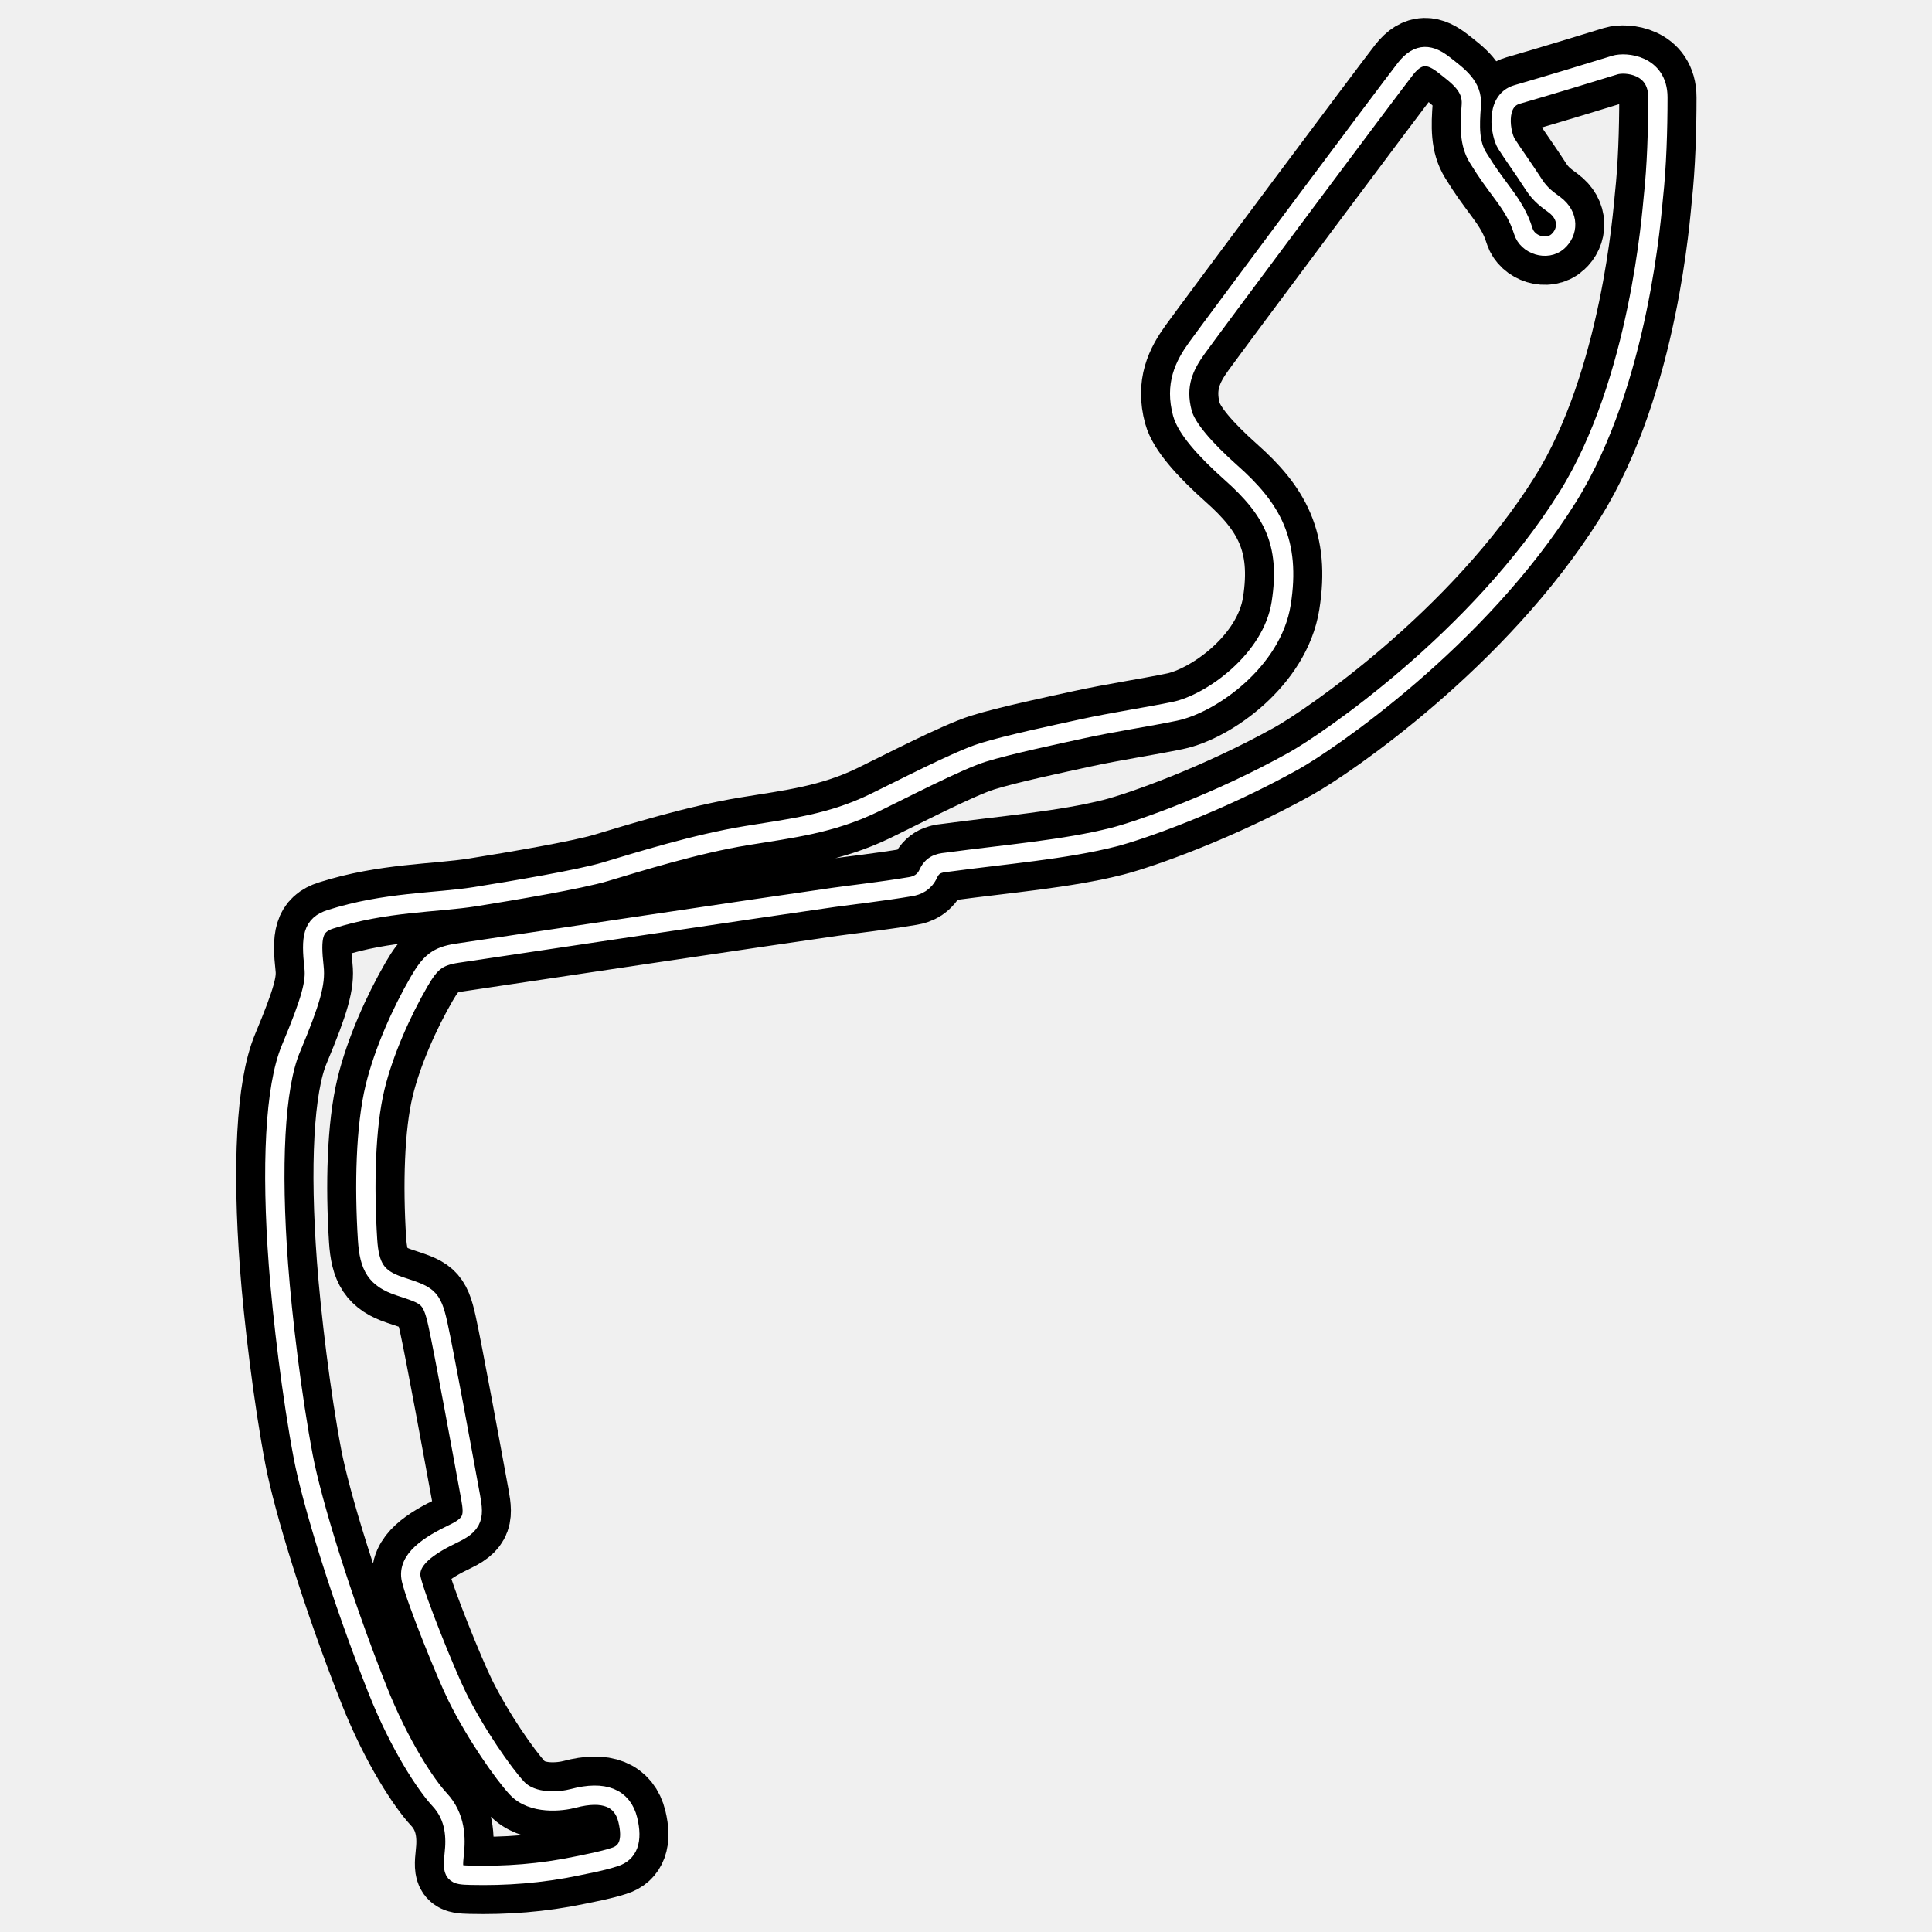
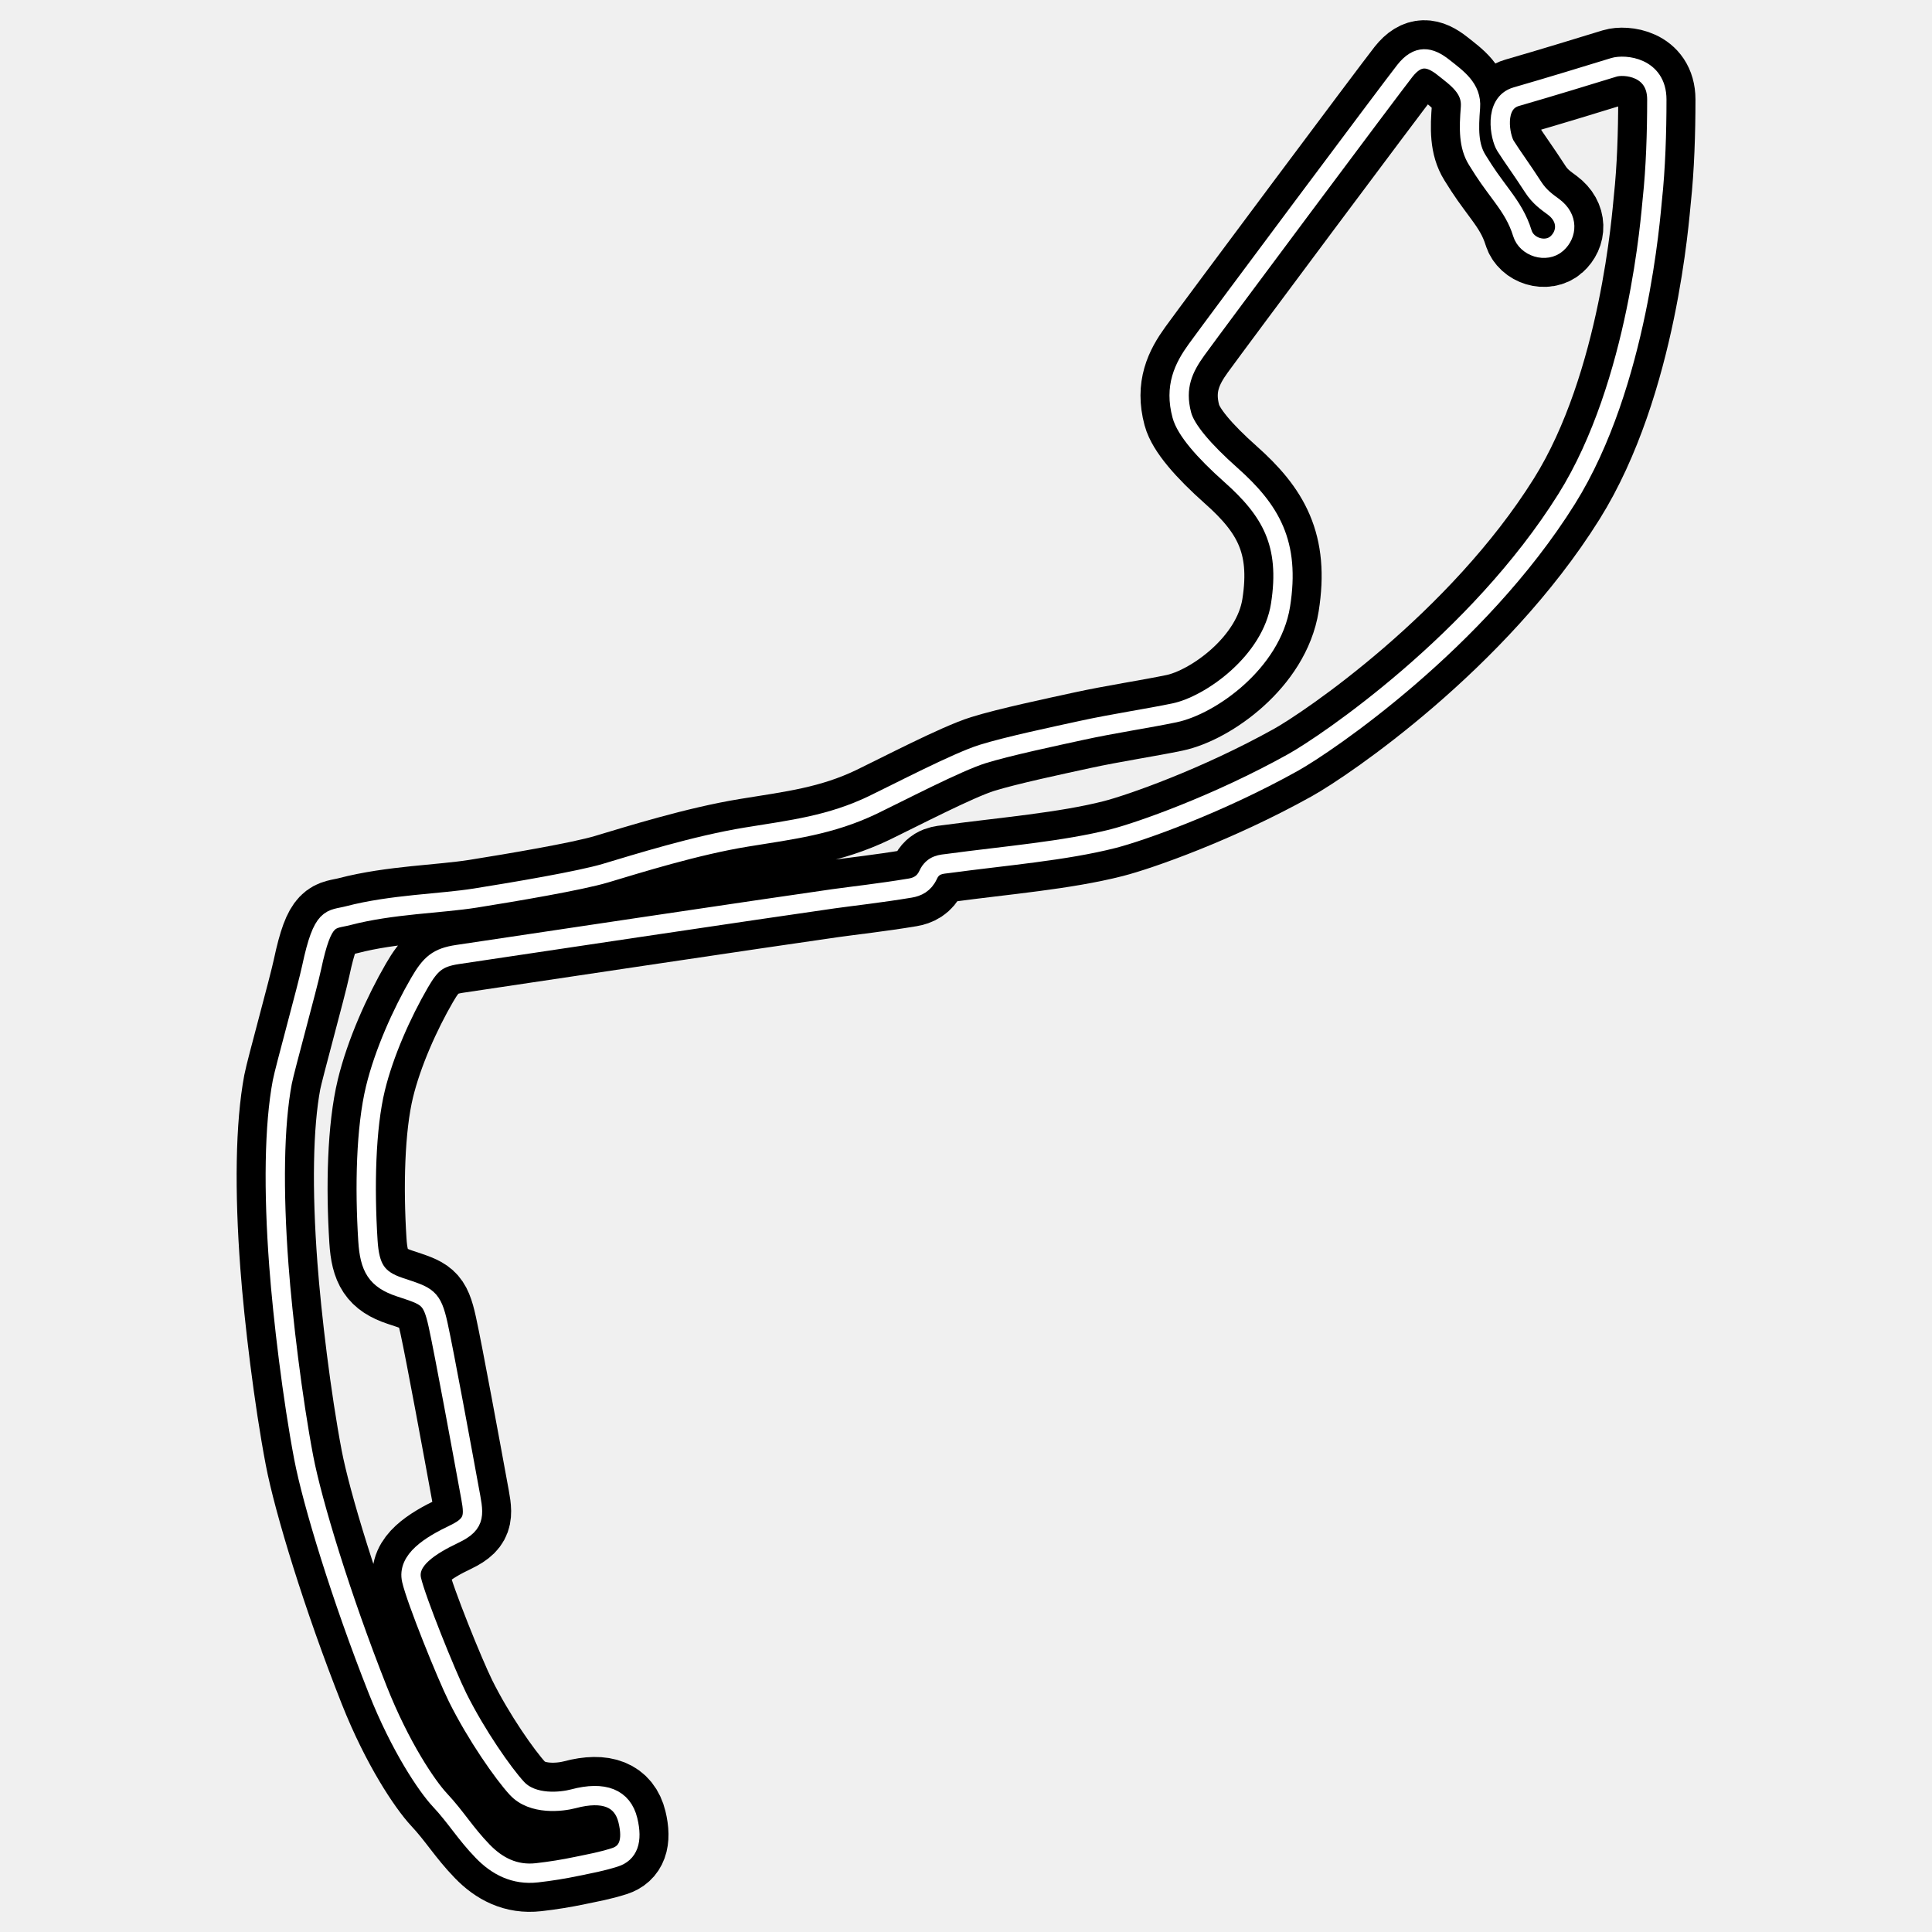
<svg xmlns="http://www.w3.org/2000/svg" xml:space="preserve" width="500" height="500">
-   <path d="M118.34 246.689c-5.14.773-6.994 2.392-9.853 7.316-4.586 7.9-9.192 18.213-11.413 27.36-2.487 10.24-2.829 25.555-1.95 39.456.445 7.033 2.23 10.04 8.243 12.044 7.17 2.388 8.338 2.488 9.949 9.803 1.61 7.317 6.389 33.359 8.047 42.433 1.188 6.494 2.042 8.91-3.805 11.704-6.436 3.071-12.29 6.801-11.12 11.923 1.171 5.12 8.943 24.42 11.925 30.432 4.83 9.731 11.852 19.751 15.363 23.554 4.083 4.427 11.669 3.498 14.632 2.708 7.973-2.122 12.738-.104 14.118 5.56 1.317 5.414.066 8.524-3.364 9.61-3.706 1.168-6.172 1.566-9.73 2.316-9.427 1.99-18.657 2.625-27.58 2.414-4.24-.102-4.828-.294-4.244-5.56.442-3.968.44-9.513-3.803-14.047-3.322-3.553-10.24-13.756-16.093-28.531-9.486-23.955-16.97-48.603-19.168-60.132-2.924-15.363-5.422-36.15-6.435-49.746-1.903-25.458-.928-45.988 3.217-55.89 5.267-12.585 6.437-17.12 5.999-21.07-.878-7.9-.355-10.968 4.242-12.437 14.192-4.535 27.36-4.242 37.456-5.852 10.094-1.609 27.134-4.495 33.65-6.439 8.34-2.486 23.423-7.226 36.578-9.363 11.704-1.901 21.801-3.073 32.774-8.34 6.195-2.973 21.8-11.12 28.384-13.169 6.585-2.047 18.713-4.606 25.75-6.143 8.048-1.757 17.221-3.118 23.994-4.535 9.32-1.952 25.118-13.112 27.46-27.897 2.535-15.996-2.563-24.582-12.876-33.749-7.022-6.244-11.658-11.658-12.68-15.46-1.987-7.38.472-12.37 3.803-16.97 4.974-6.878 50.625-68.035 53.99-72.278s6.436-3.659 9.95-.878c3.509 2.78 7.415 5.43 7.023 10.388-.438 5.56-.515 9.95 1.757 13.607 2.632 4.243 3.365 5.121 6.585 9.51 2.136 2.913 3.95 5.707 5.121 9.51 1.097 3.565 6.103 5.143 8.922 2.632 2.632-2.34 3.073-6.584-.876-9.508-1.636-1.212-3.58-2.507-5.269-5.122-2.926-4.536-5.415-7.9-7.168-10.68-1.389-2.204-3.13-11.027 2.778-12.731 8.632-2.486 19.607-5.852 25.31-7.608 2.719-.834 11.123-.145 11.123 8.34 0 8.486-.294 17.849-1.17 25.896-.394 3.598-3.482 47.7-22.192 77.594-23.132 36.953-62.28 63.471-70.912 68.279-19.604 10.924-39.682 17.953-46.525 19.703-12.584 3.22-28.287 4.485-42.725 6.438-1.746.235-4 .195-5.269 2.975-1.052 2.306-2.84 3.115-4.632 3.414-7.9 1.317-15.226 2.114-19.948 2.78-15.215 2.148-86.663 12.827-97.344 14.436z" style="fill:none;stroke:#000;stroke-width:20;stroke-linejoin:round;stroke-dasharray:none;stroke-opacity:1" />
-   <path d="M118.34 246.689c-5.14.773-6.994 2.392-9.853 7.316-4.586 7.9-9.192 18.213-11.413 27.36-2.487 10.24-2.829 25.555-1.95 39.456.445 7.033 2.23 10.04 8.243 12.044 7.17 2.388 8.338 2.488 9.949 9.803 1.61 7.317 6.389 33.359 8.047 42.433 1.188 6.494 2.042 8.91-3.805 11.704-6.436 3.071-12.29 6.801-11.12 11.923 1.171 5.12 8.943 24.42 11.925 30.432 4.83 9.731 11.852 19.751 15.363 23.554 4.083 4.427 11.669 3.498 14.632 2.708 7.973-2.122 12.738-.104 14.118 5.56 1.317 5.414.066 8.524-3.364 9.61-3.706 1.168-6.172 1.566-9.73 2.316-9.427 1.99-18.657 2.625-27.58 2.414-4.24-.102-4.828-.294-4.244-5.56.442-3.968.44-9.513-3.803-14.047-3.322-3.553-10.24-13.756-16.093-28.531-9.486-23.955-16.97-48.603-19.168-60.132-2.924-15.363-5.422-36.15-6.435-49.746-1.903-25.458-.928-45.988 3.217-55.89 5.267-12.585 6.437-17.12 5.999-21.07-.878-7.9-.355-10.968 4.242-12.437 14.192-4.535 27.36-4.242 37.456-5.852 10.094-1.609 27.134-4.495 33.65-6.439 8.34-2.486 23.423-7.226 36.578-9.363 11.704-1.901 21.801-3.073 32.774-8.34 6.195-2.973 21.8-11.12 28.384-13.169 6.585-2.047 18.713-4.606 25.75-6.143 8.048-1.757 17.221-3.118 23.994-4.535 9.32-1.952 25.118-13.112 27.46-27.897 2.535-15.996-2.563-24.582-12.876-33.749-7.022-6.244-11.658-11.658-12.68-15.46-1.987-7.38.472-12.37 3.803-16.97 4.974-6.878 50.625-68.035 53.99-72.278s6.436-3.659 9.95-.878c3.509 2.78 7.415 5.43 7.023 10.388-.438 5.56-.515 9.95 1.757 13.607 2.632 4.243 3.365 5.121 6.585 9.51 2.136 2.913 3.95 5.707 5.121 9.51 1.097 3.565 6.103 5.143 8.922 2.632 2.632-2.34 3.073-6.584-.876-9.508-1.636-1.212-3.58-2.507-5.269-5.122-2.926-4.536-5.415-7.9-7.168-10.68-1.389-2.204-3.13-11.027 2.778-12.731 8.632-2.486 19.607-5.852 25.31-7.608 2.719-.834 11.123-.145 11.123 8.34 0 8.486-.294 17.849-1.17 25.896-.394 3.598-3.482 47.7-22.192 77.594-23.132 36.953-62.28 63.471-70.912 68.279-19.604 10.924-39.682 17.953-46.525 19.703-12.584 3.22-28.287 4.485-42.725 6.438-1.746.235-4 .195-5.269 2.975-1.052 2.306-2.84 3.115-4.632 3.414-7.9 1.317-15.226 2.114-19.948 2.78-15.215 2.148-86.663 12.827-97.344 14.436z" style="fill:none;stroke:#fff;stroke-width:5;stroke-linejoin:round;stroke-dasharray:none;stroke-opacity:1" />
+   <path d="M118.406 247.028c-5.133.773-6.986 2.39-9.842 7.309-4.58 7.891-9.182 18.193-11.4 27.33-2.484 10.23-2.826 25.527-1.947 39.413.444 7.026 2.226 10.029 8.233 12.032 7.162 2.384 8.33 2.485 9.938 9.792 1.608 7.309 6.382 33.322 8.039 42.386 1.186 6.488 2.04 8.901-3.802 11.691-6.428 3.068-12.276 6.795-11.107 11.91s8.933 24.394 11.912 30.4c4.824 9.72 11.839 19.73 15.346 23.528 4.08 4.422 11.656 3.494 14.616 2.705 7.965-2.119 12.725-.103 14.103 5.554 1.316 5.408.065 8.514-3.36 9.6-3.703 1.166-6.166 1.564-9.72 2.313a111 111 0 0 1-10.448 1.685c-5.803.66-10.35-1.757-14.033-5.56-4.53-4.674-6.868-8.768-11.107-13.298-3.319-3.549-10.23-13.74-16.076-28.5-9.476-23.929-16.95-48.55-19.147-60.067-2.92-15.345-5.416-36.11-6.428-49.691-1.47-19.647-1.222-36.354.877-47.499.618-3.282 6.489-24.453 7.597-29.67 2.925-13.738 4.923-12.235 9.472-13.424 11.282-2.945 23.905-3.116 32.913-4.552 10.083-1.606 27.104-4.49 33.614-6.431 8.331-2.484 23.397-7.218 36.537-9.354 11.692-1.899 21.778-3.07 32.74-8.33 6.187-2.97 21.775-11.107 28.353-13.155 6.577-2.044 18.692-4.601 25.72-6.136 8.04-1.755 17.204-3.115 23.97-4.53 9.31-1.95 25.09-13.098 27.43-27.867 2.531-15.979-2.56-24.556-12.862-33.712-7.015-6.237-11.646-11.645-12.668-15.443-1.983-7.373.473-12.356 3.8-16.953 4.969-6.87 50.57-67.96 53.932-72.199s6.429-3.654 9.94-.877c3.504 2.778 7.406 5.424 7.014 10.377-.437 5.553-.514 9.94 1.756 13.592 2.628 4.239 3.36 5.116 6.577 9.5 2.134 2.91 3.945 5.7 5.116 9.5 1.095 3.56 6.096 5.137 8.912 2.63 2.629-2.34 3.07-6.578-.875-9.5-1.634-1.21-3.577-2.504-5.263-5.115-2.923-4.531-5.41-7.892-7.16-10.67-1.388-2.2-3.128-11.013 2.774-12.716 8.623-2.484 19.586-5.846 25.283-7.6 2.716-.833 11.11-.145 11.11 8.331 0 8.477-.294 17.83-1.167 25.868-.395 3.594-3.479 47.65-22.17 77.51-23.106 36.913-62.211 63.402-70.834 68.205-19.583 10.912-39.64 17.933-46.475 19.682-12.57 3.215-28.256 4.48-42.678 6.43-1.745.235-3.997.195-5.263 2.972-1.051 2.304-2.837 3.112-4.627 3.41-7.892 1.316-15.21 2.112-19.927 2.778-15.198 2.142-86.569 12.81-97.238 14.416z" style="fill:none;stroke:#000;stroke-width:20;stroke-linejoin:round;stroke-dasharray:none;stroke-opacity:1" />
+   <path d="M118.406 247.028c-5.133.773-6.986 2.39-9.842 7.309-4.58 7.891-9.182 18.193-11.4 27.33-2.484 10.23-2.826 25.527-1.947 39.413.444 7.026 2.226 10.029 8.233 12.032 7.162 2.384 8.33 2.485 9.938 9.792 1.608 7.309 6.382 33.322 8.039 42.386 1.186 6.488 2.04 8.901-3.802 11.691-6.428 3.068-12.276 6.795-11.107 11.91s8.933 24.394 11.912 30.4c4.824 9.72 11.839 19.73 15.346 23.528 4.08 4.422 11.656 3.494 14.616 2.705 7.965-2.119 12.725-.103 14.103 5.554 1.316 5.408.065 8.514-3.36 9.6-3.703 1.166-6.166 1.564-9.72 2.313a111 111 0 0 1-10.448 1.685c-5.803.66-10.35-1.757-14.033-5.56-4.53-4.674-6.868-8.768-11.107-13.298-3.319-3.549-10.23-13.74-16.076-28.5-9.476-23.929-16.95-48.55-19.147-60.067-2.92-15.345-5.416-36.11-6.428-49.691-1.47-19.647-1.222-36.354.877-47.499.618-3.282 6.489-24.453 7.597-29.67 2.925-13.738 4.923-12.235 9.472-13.424 11.282-2.945 23.905-3.116 32.913-4.552 10.083-1.606 27.104-4.49 33.614-6.431 8.331-2.484 23.397-7.218 36.537-9.354 11.692-1.899 21.778-3.07 32.74-8.33 6.187-2.97 21.775-11.107 28.353-13.155 6.577-2.044 18.692-4.601 25.72-6.136 8.04-1.755 17.204-3.115 23.97-4.53 9.31-1.95 25.09-13.098 27.43-27.867 2.531-15.979-2.56-24.556-12.862-33.712-7.015-6.237-11.646-11.645-12.668-15.443-1.983-7.373.473-12.356 3.8-16.953 4.969-6.87 50.57-67.96 53.932-72.199s6.429-3.654 9.94-.877c3.504 2.778 7.406 5.424 7.014 10.377-.437 5.553-.514 9.94 1.756 13.592 2.628 4.239 3.36 5.116 6.577 9.5 2.134 2.91 3.945 5.7 5.116 9.5 1.095 3.56 6.096 5.137 8.912 2.63 2.629-2.34 3.07-6.578-.875-9.5-1.634-1.21-3.577-2.504-5.263-5.115-2.923-4.531-5.41-7.892-7.16-10.67-1.388-2.2-3.128-11.013 2.774-12.716 8.623-2.484 19.586-5.846 25.283-7.6 2.716-.833 11.11-.145 11.11 8.331 0 8.477-.294 17.83-1.167 25.868-.395 3.594-3.479 47.65-22.17 77.51-23.106 36.913-62.211 63.402-70.834 68.205-19.583 10.912-39.64 17.933-46.475 19.682-12.57 3.215-28.256 4.48-42.678 6.43-1.745.235-3.997.195-5.263 2.972-1.051 2.304-2.837 3.112-4.627 3.41-7.892 1.316-15.21 2.112-19.927 2.778-15.198 2.142-86.569 12.81-97.238 14.416z" style="fill:none;stroke:#fff;stroke-width:5;stroke-linejoin:round;stroke-dasharray:none;stroke-opacity:1" />
</svg>
